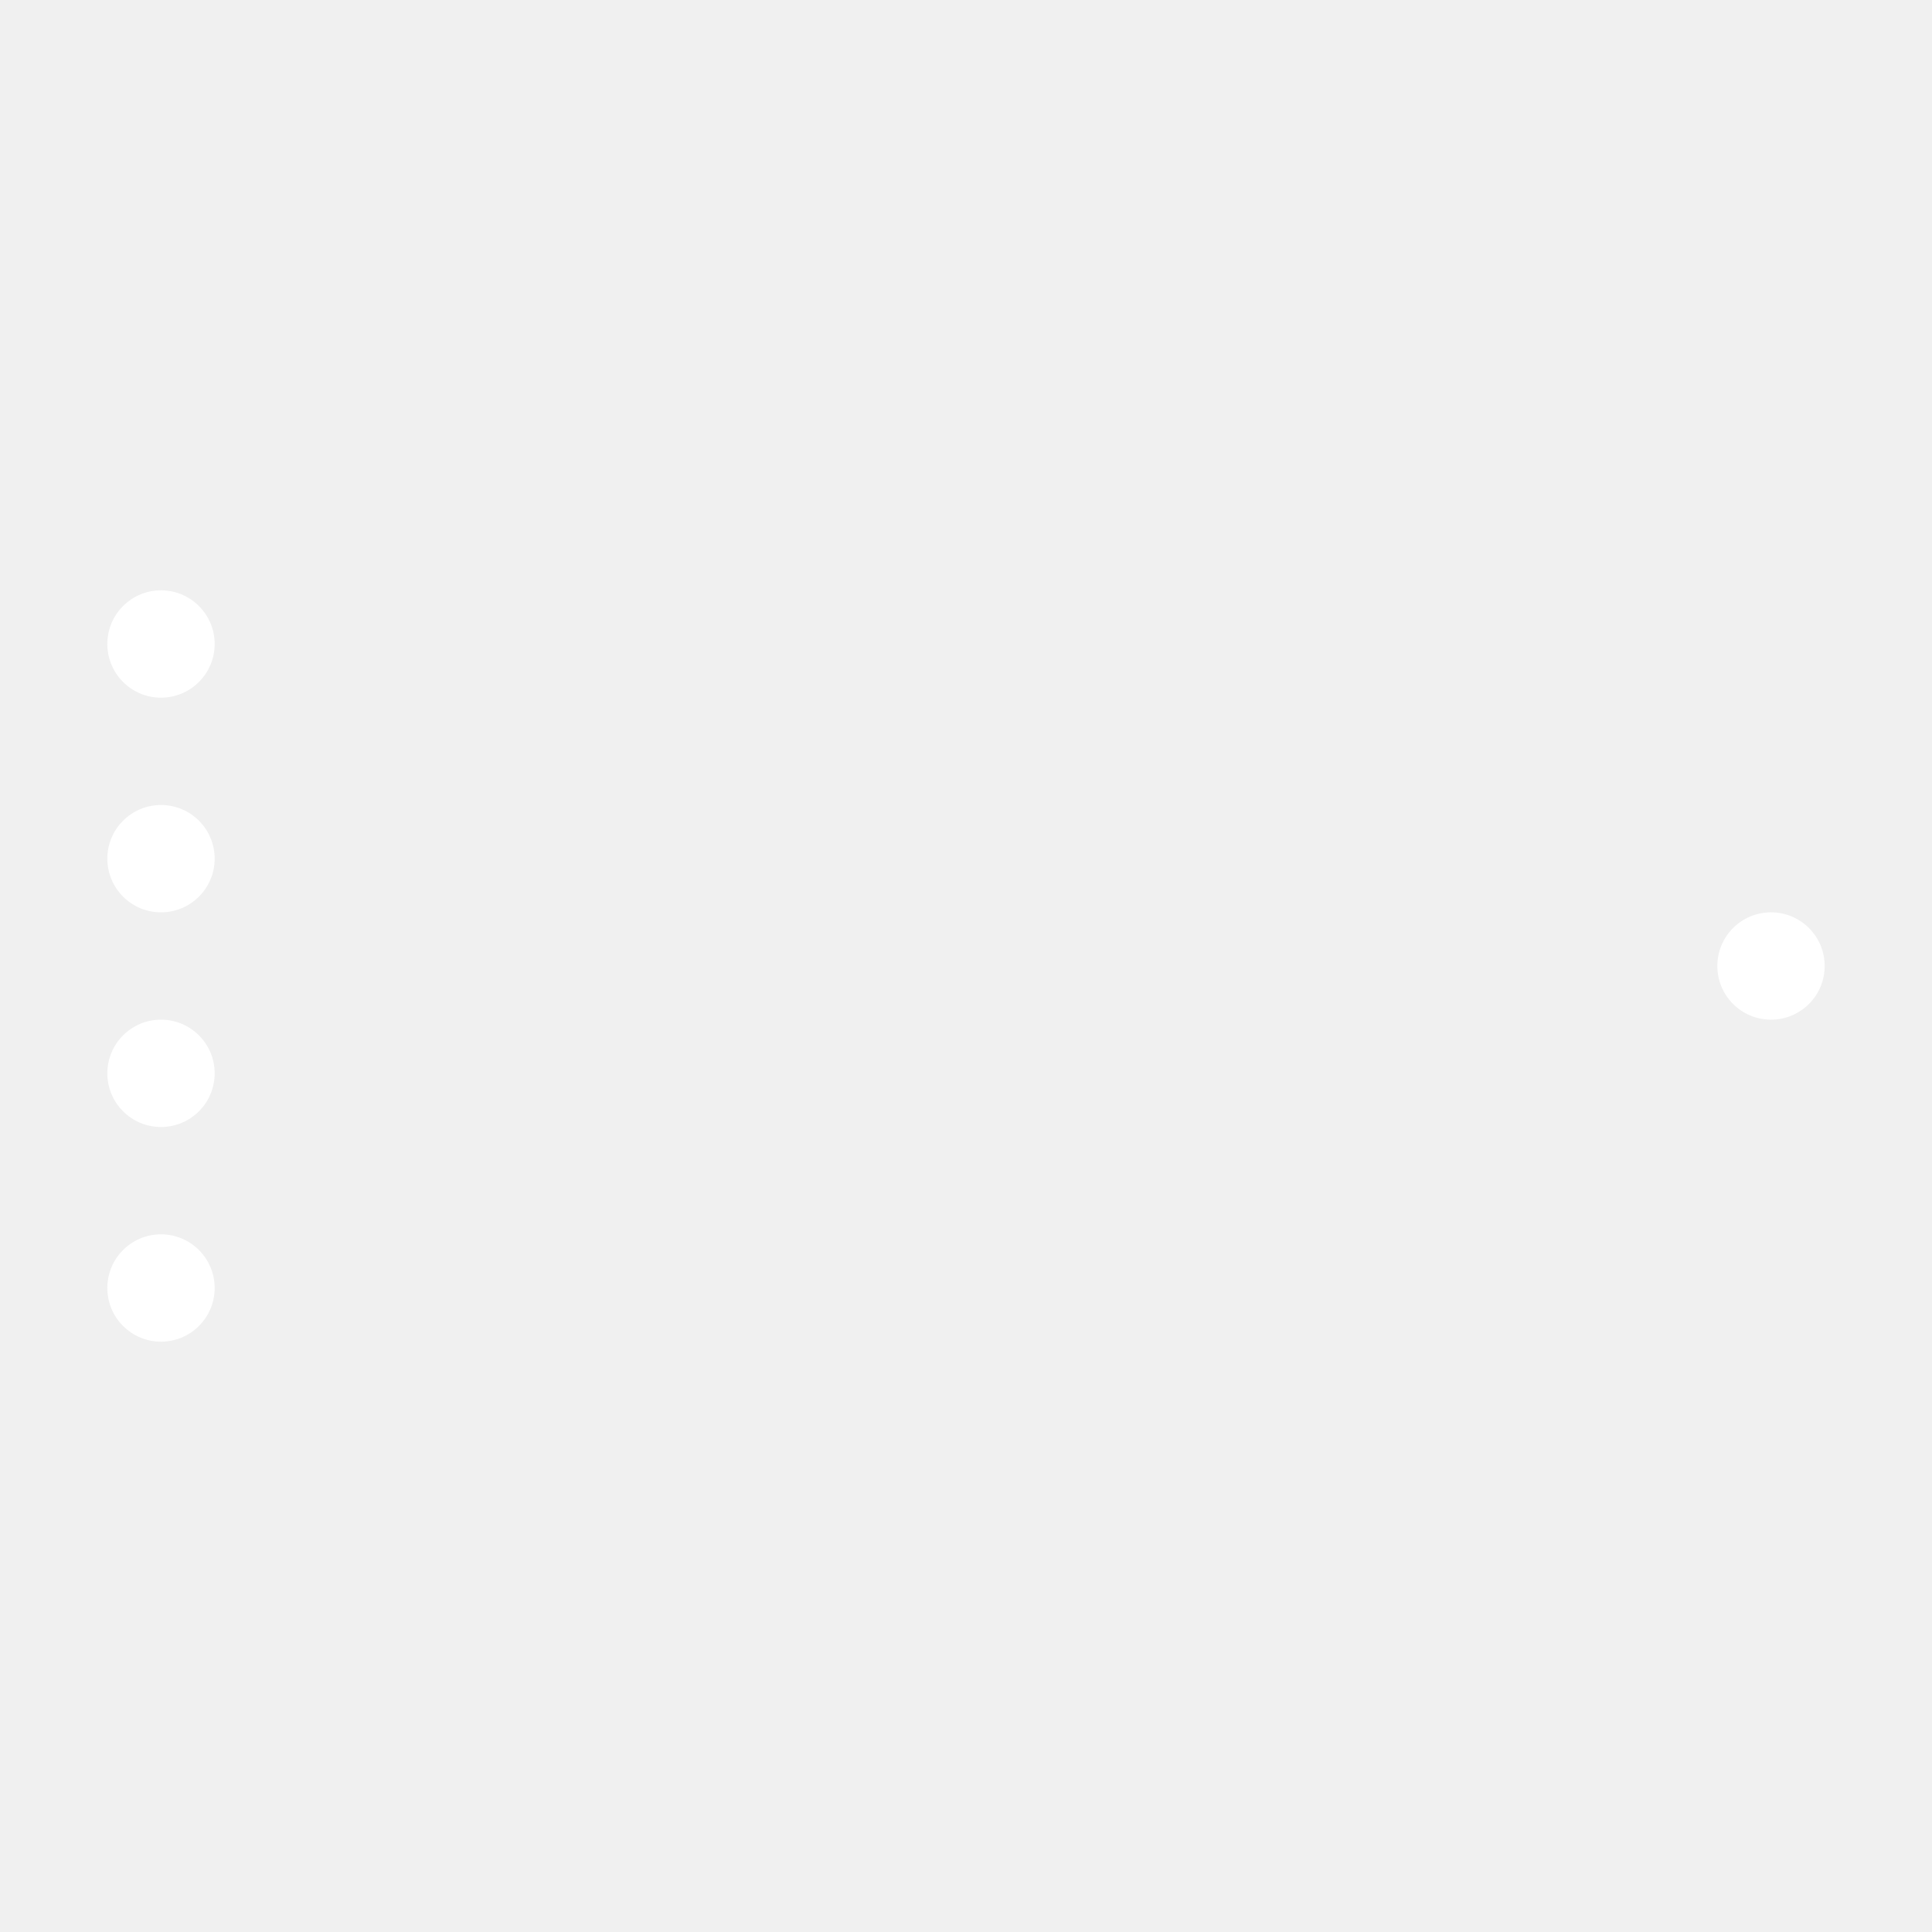
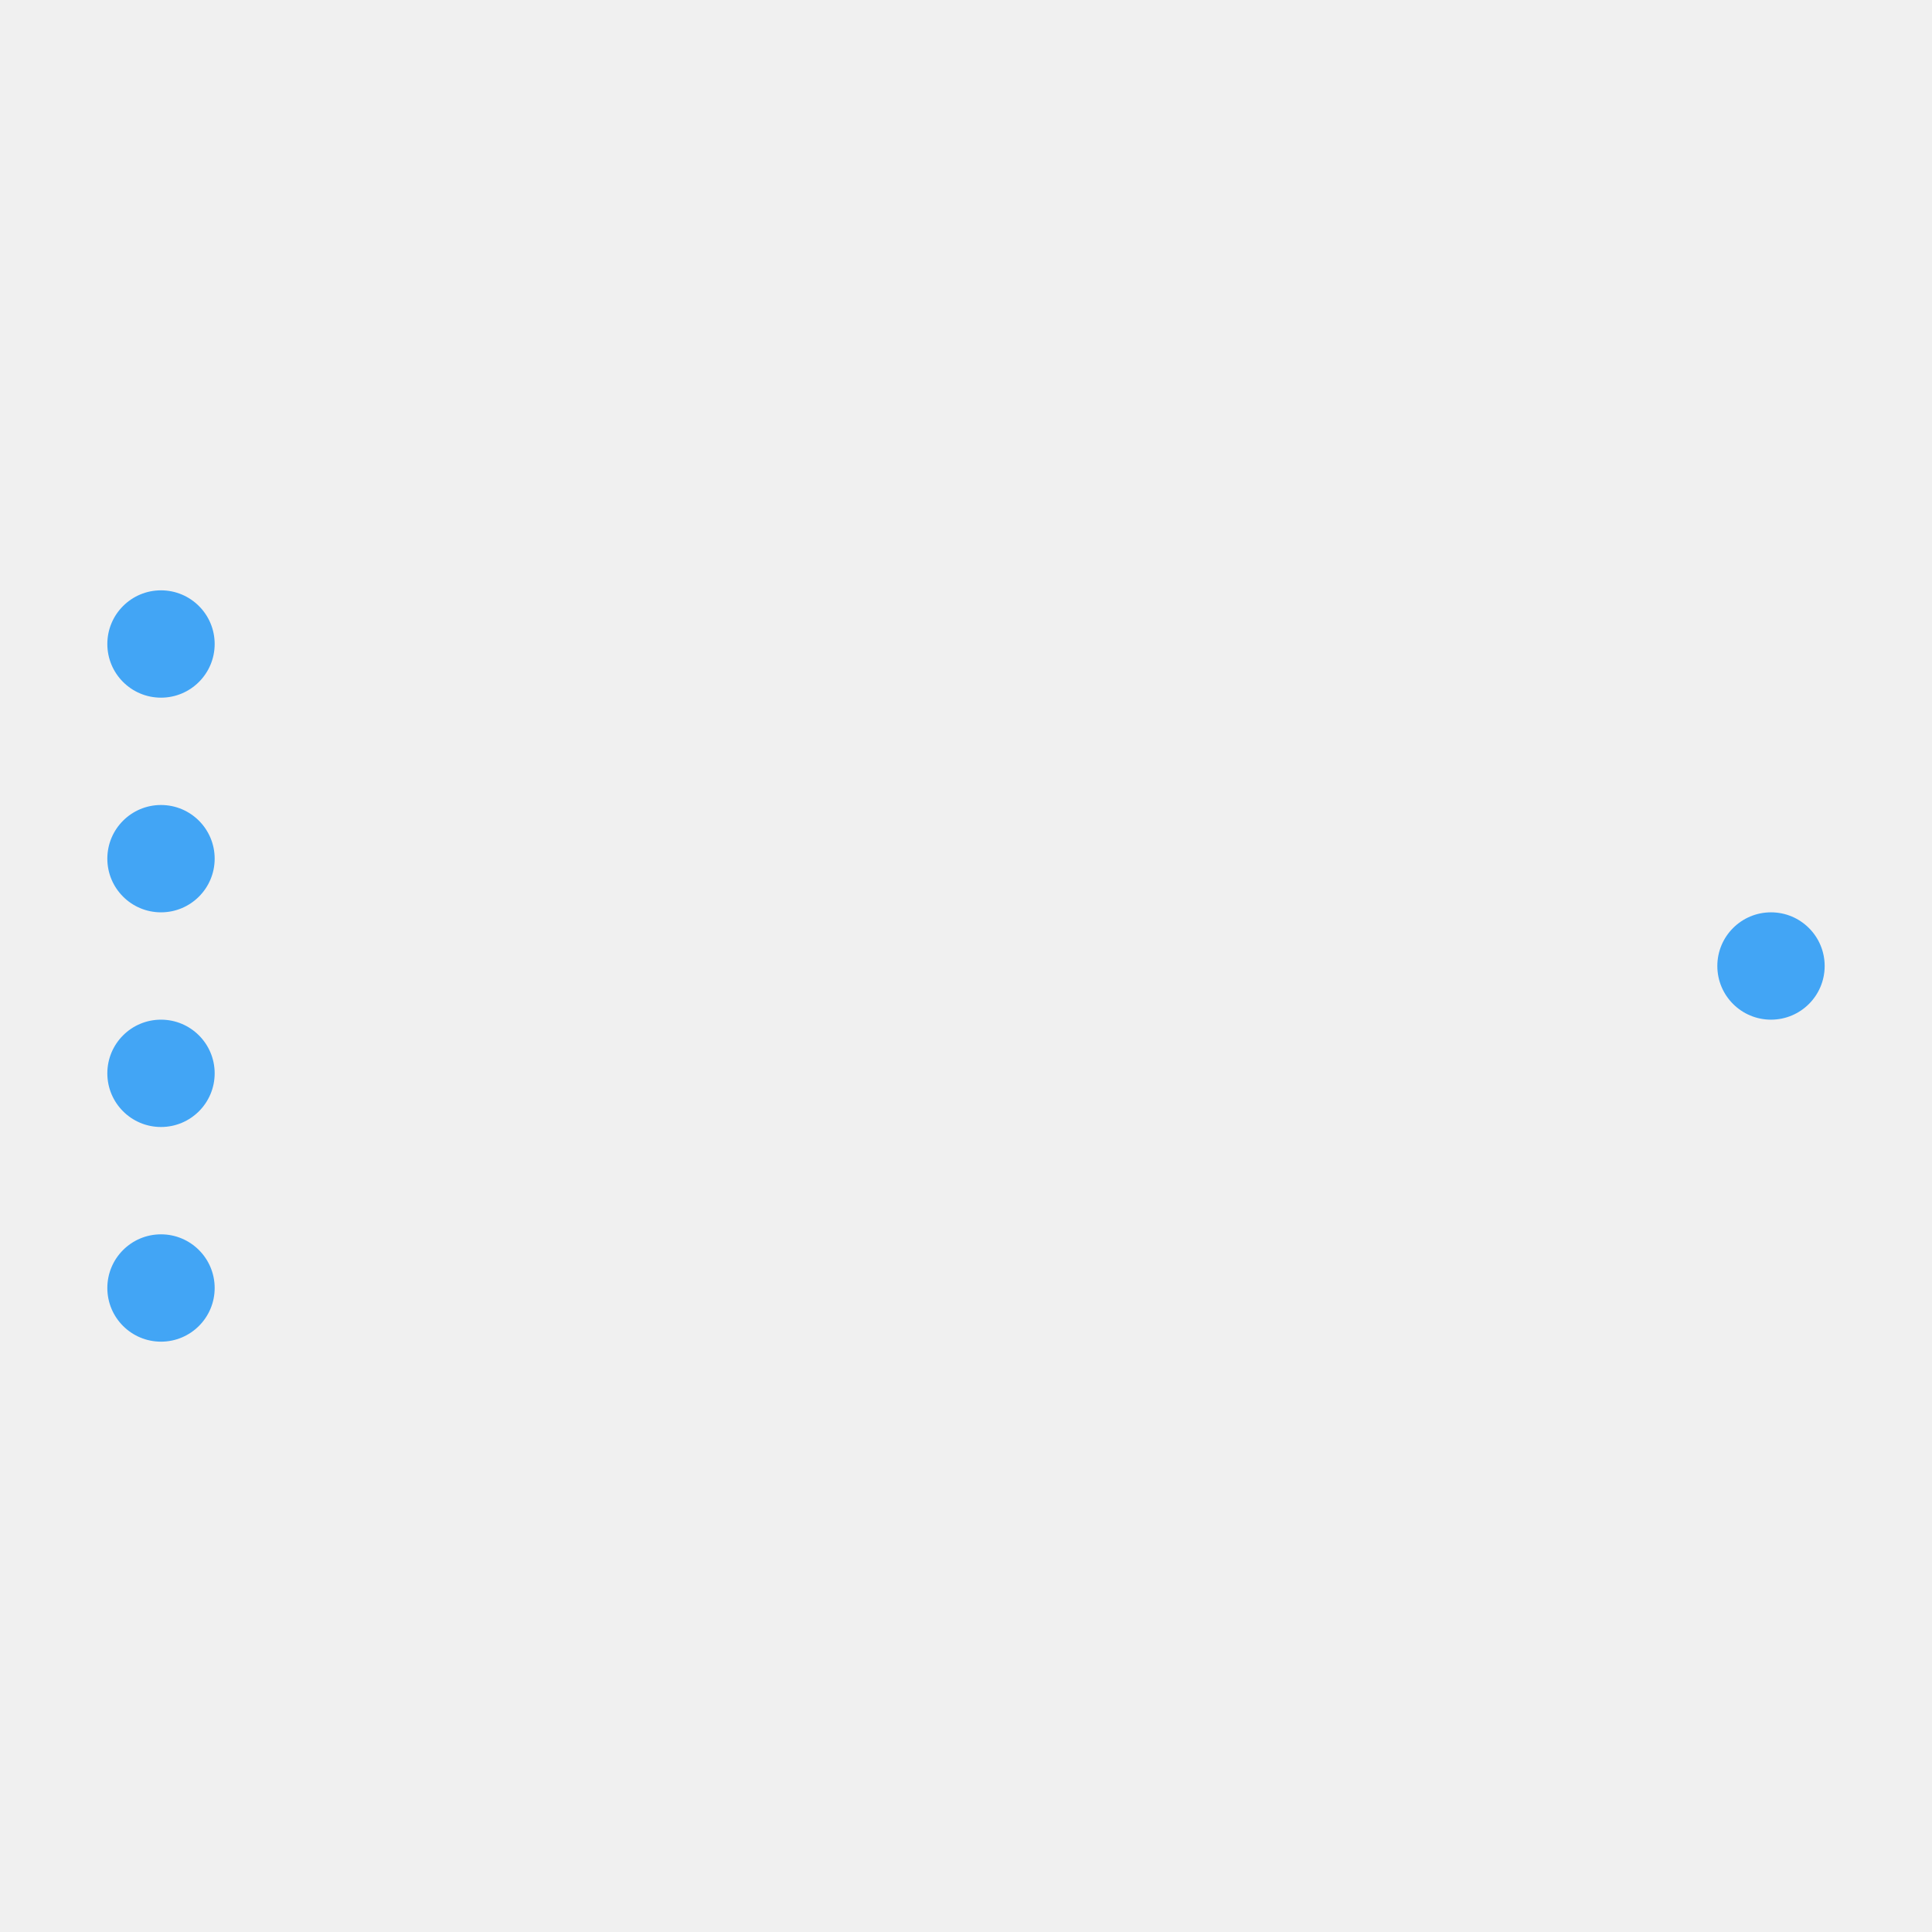
- <svg xmlns="http://www.w3.org/2000/svg" width="144" height="144" viewBox="0 0 72 72" fill="#ffffff">
-   <circle cx="6" cy="24" r="2" />
-   <circle cx="6" cy="32" r="2" />
-   <circle cx="6" cy="40" r="2" />
-   <circle cx="6" cy="48" r="2" />
-   <circle cx="66" cy="36" r="2" />
+ <svg xmlns="http://www.w3.org/2000/svg" width="144" height="144" viewBox="0 0 72 72">
+   <circle cx="6" cy="24" r="2" fill="#42A5F5" />
+   <circle cx="6" cy="32" r="2" fill="#42A5F5" />
+   <circle cx="6" cy="40" r="2" fill="#42A5F5" />
+   <circle cx="6" cy="48" r="2" fill="#42A5F5" />
+   <circle cx="66" cy="36" r="2" fill="#42A5F5" />
</svg>
